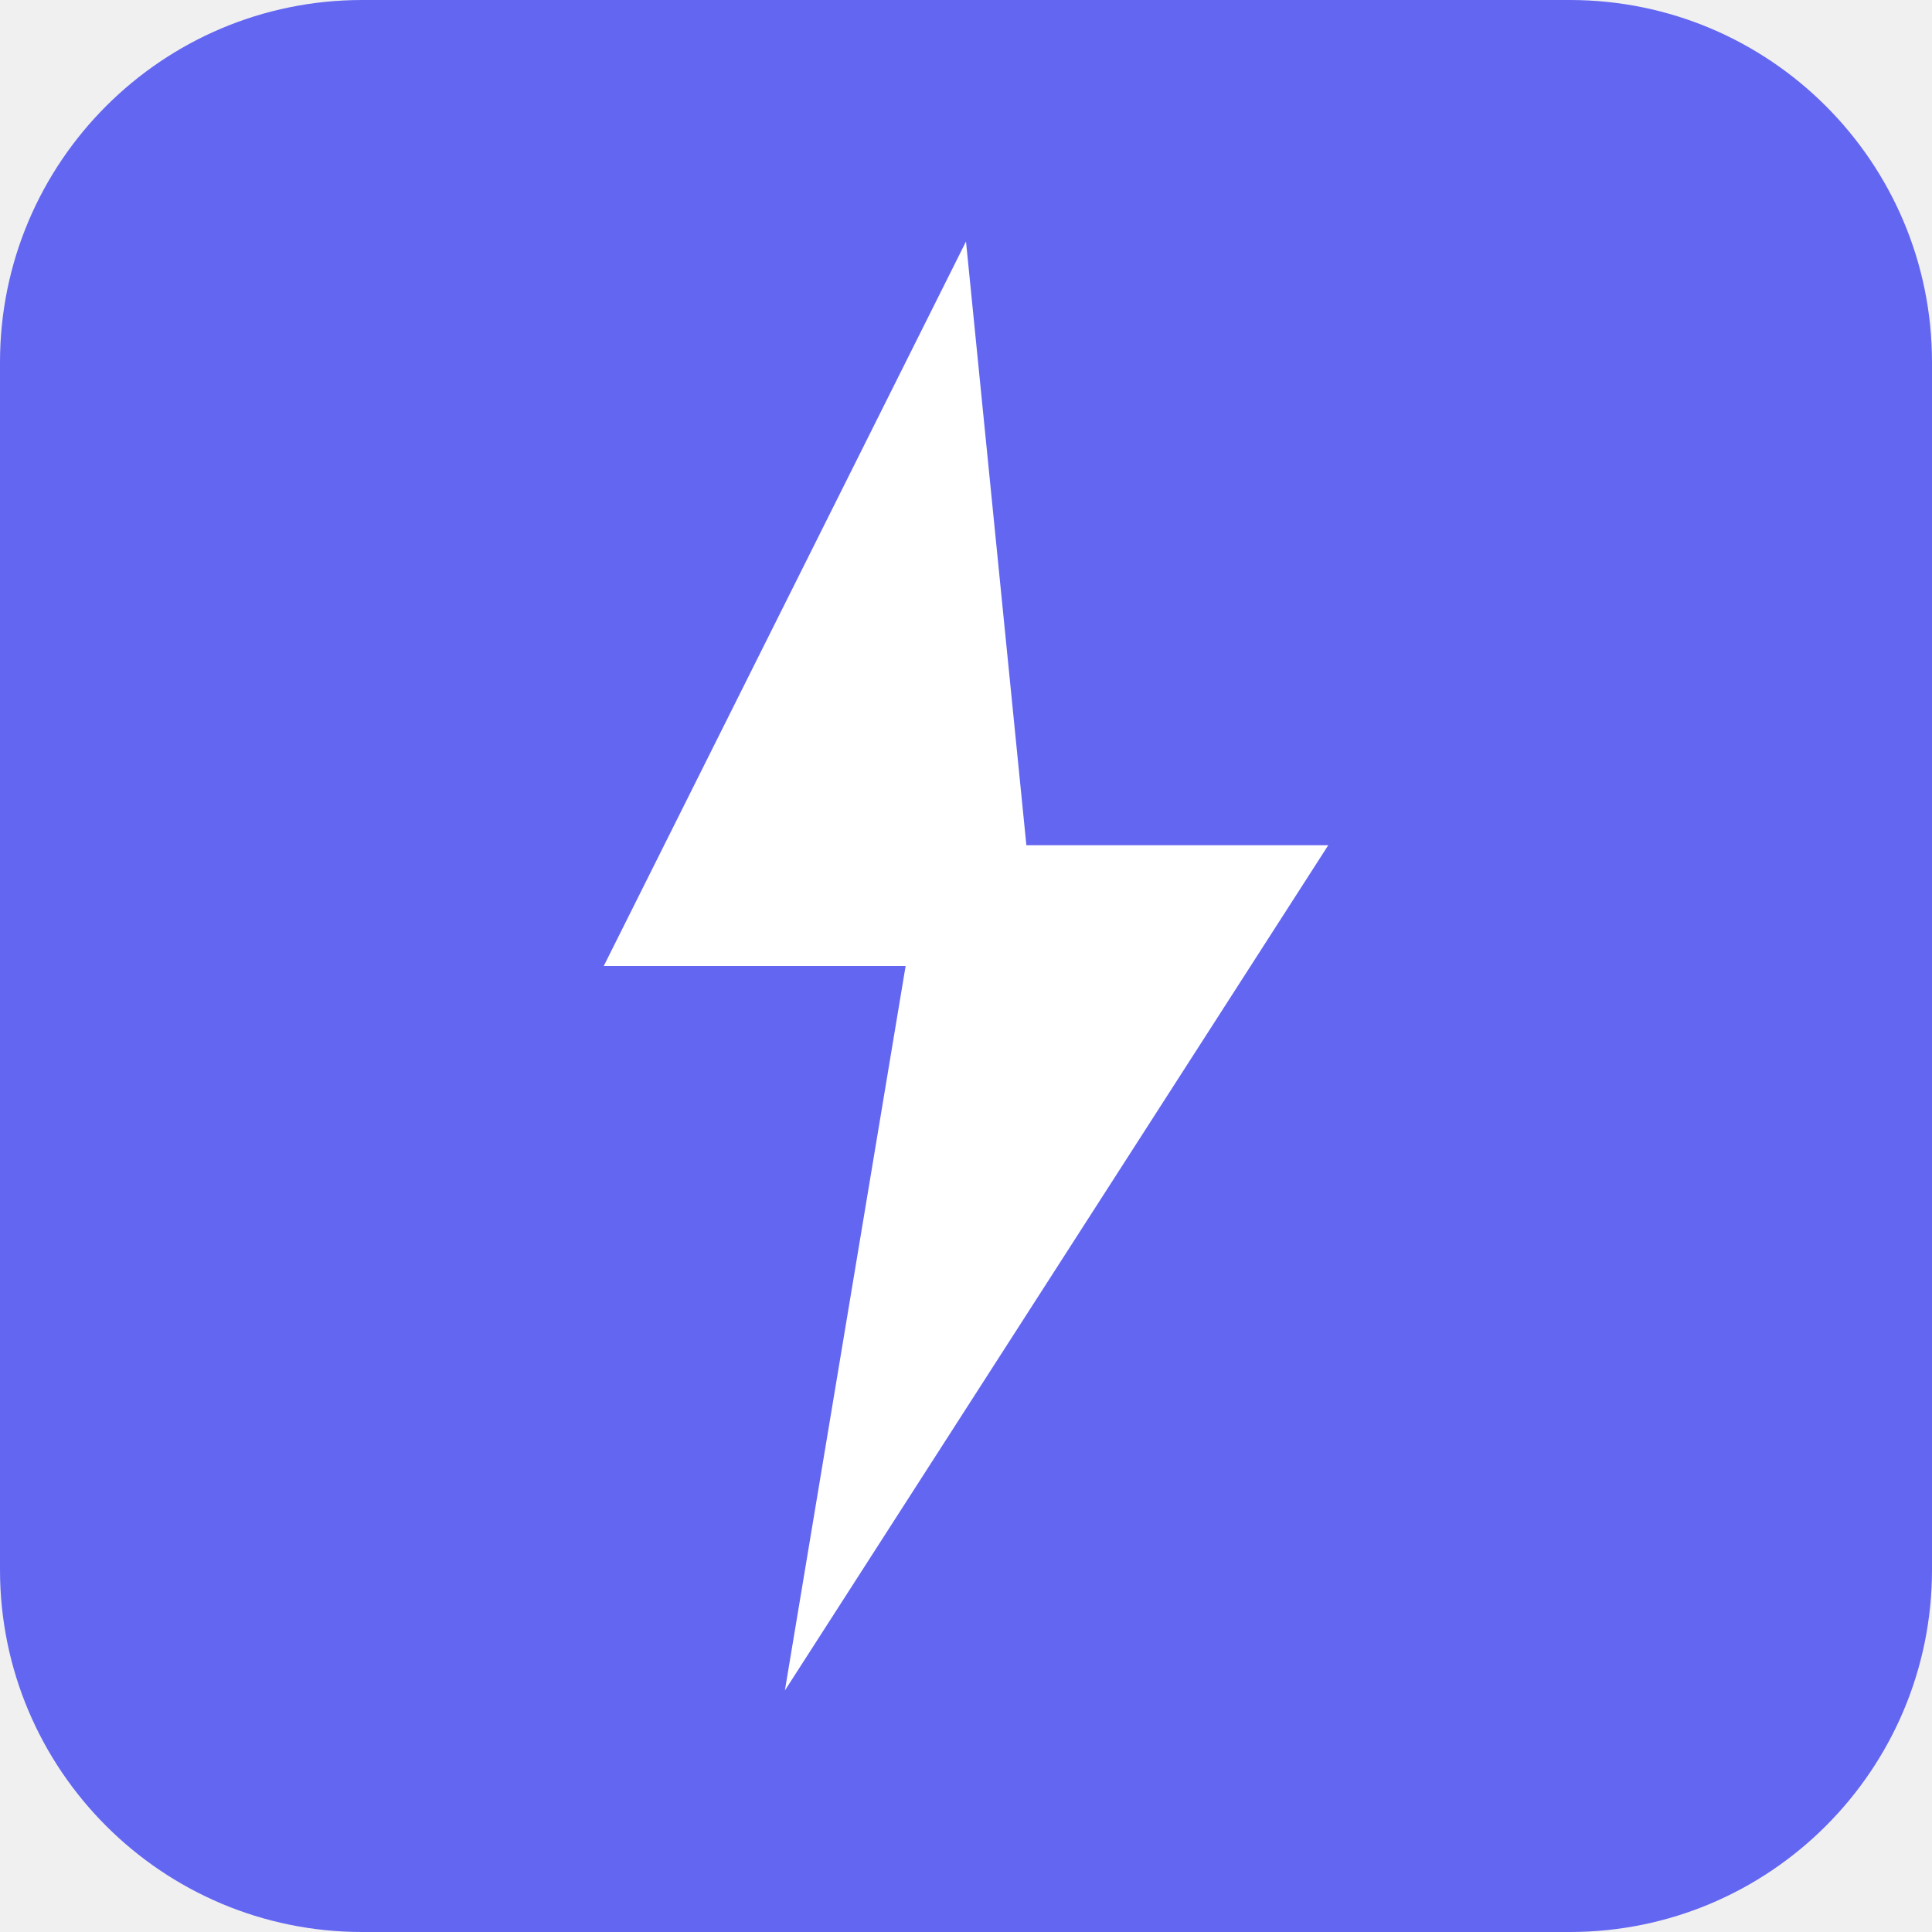
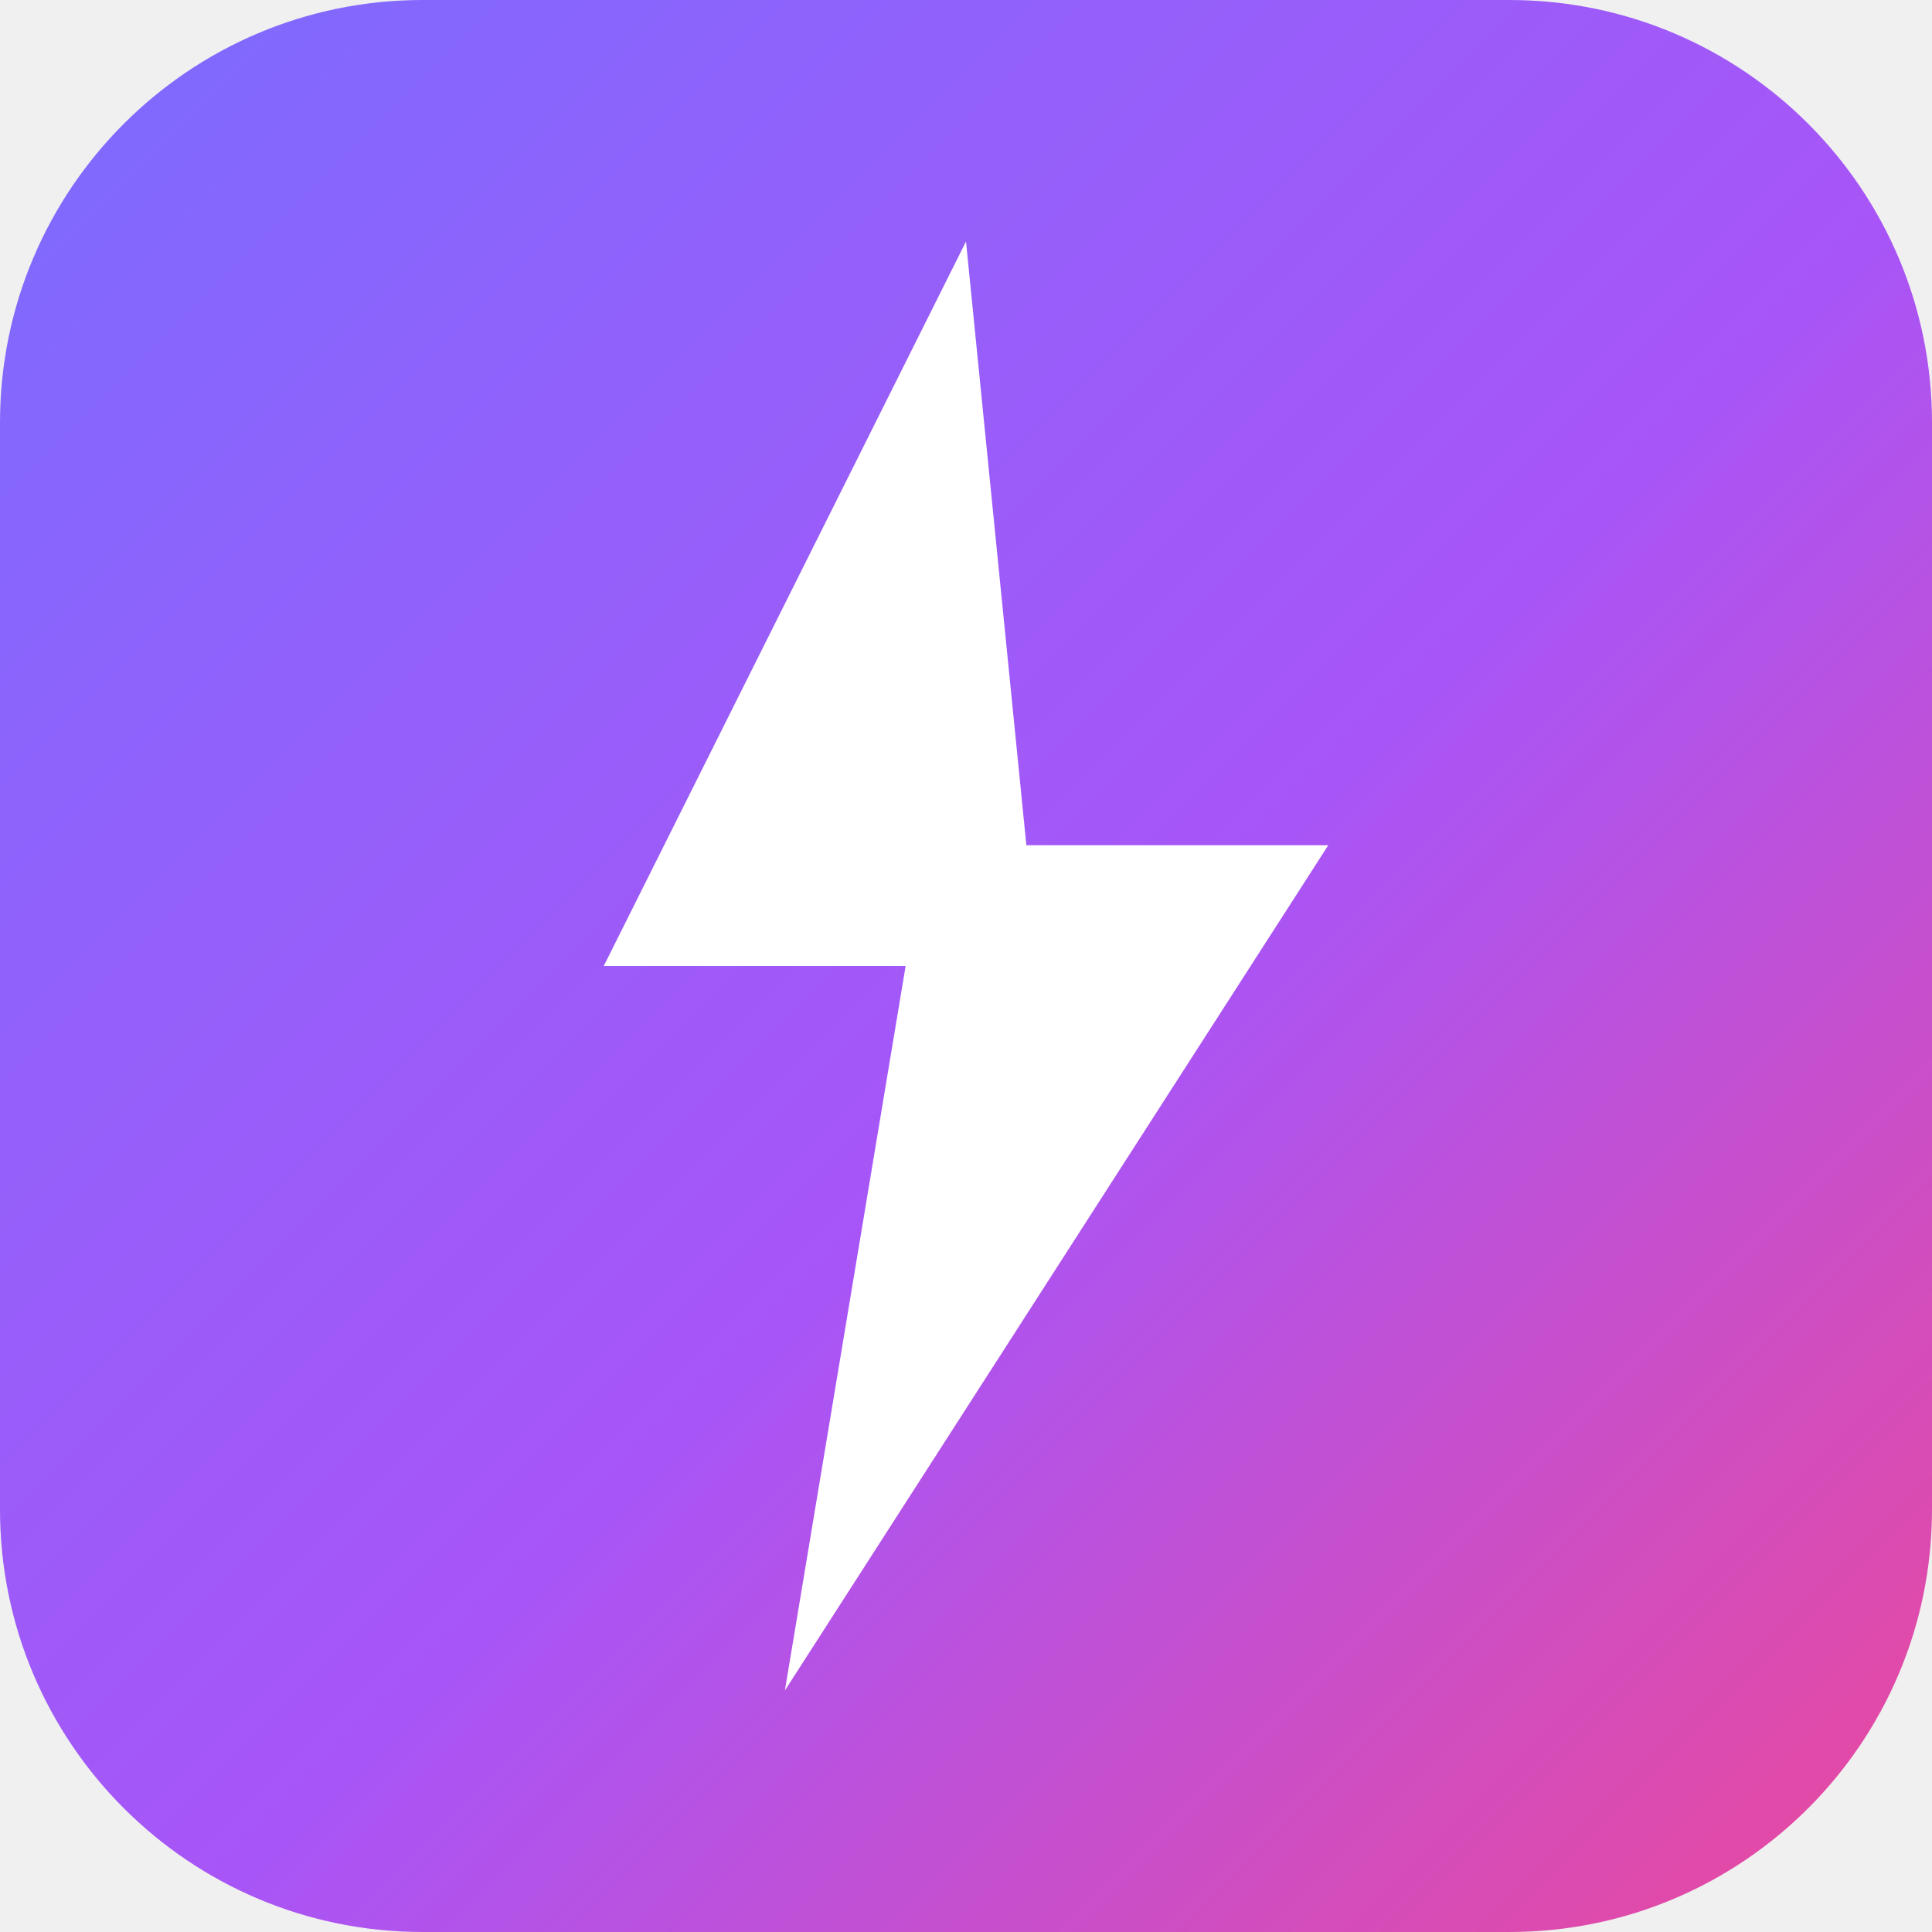
<svg xmlns="http://www.w3.org/2000/svg" viewBox="0 0 512 512" width="512" height="512">
-   <rect width="512" height="512" fill="#6366f1" rx="96" />
+   <defs>
+     <linearGradient id="zp" x1="0" y1="0" x2="1" y2="1">
+       <stop offset="0" stop-color="#7c6cff" />
+       <stop offset="0.55" stop-color="#a855f7" />
+       <stop offset="1" stop-color="#ec4899" />
+     </linearGradient>
+   </defs>
+   <rect width="512" height="512" fill="url(#zp)" rx="112" />
  <path fill="#fff" d="M256 64L160 256h80l-32 192 144-224h-80L256 64z" />
</svg>
